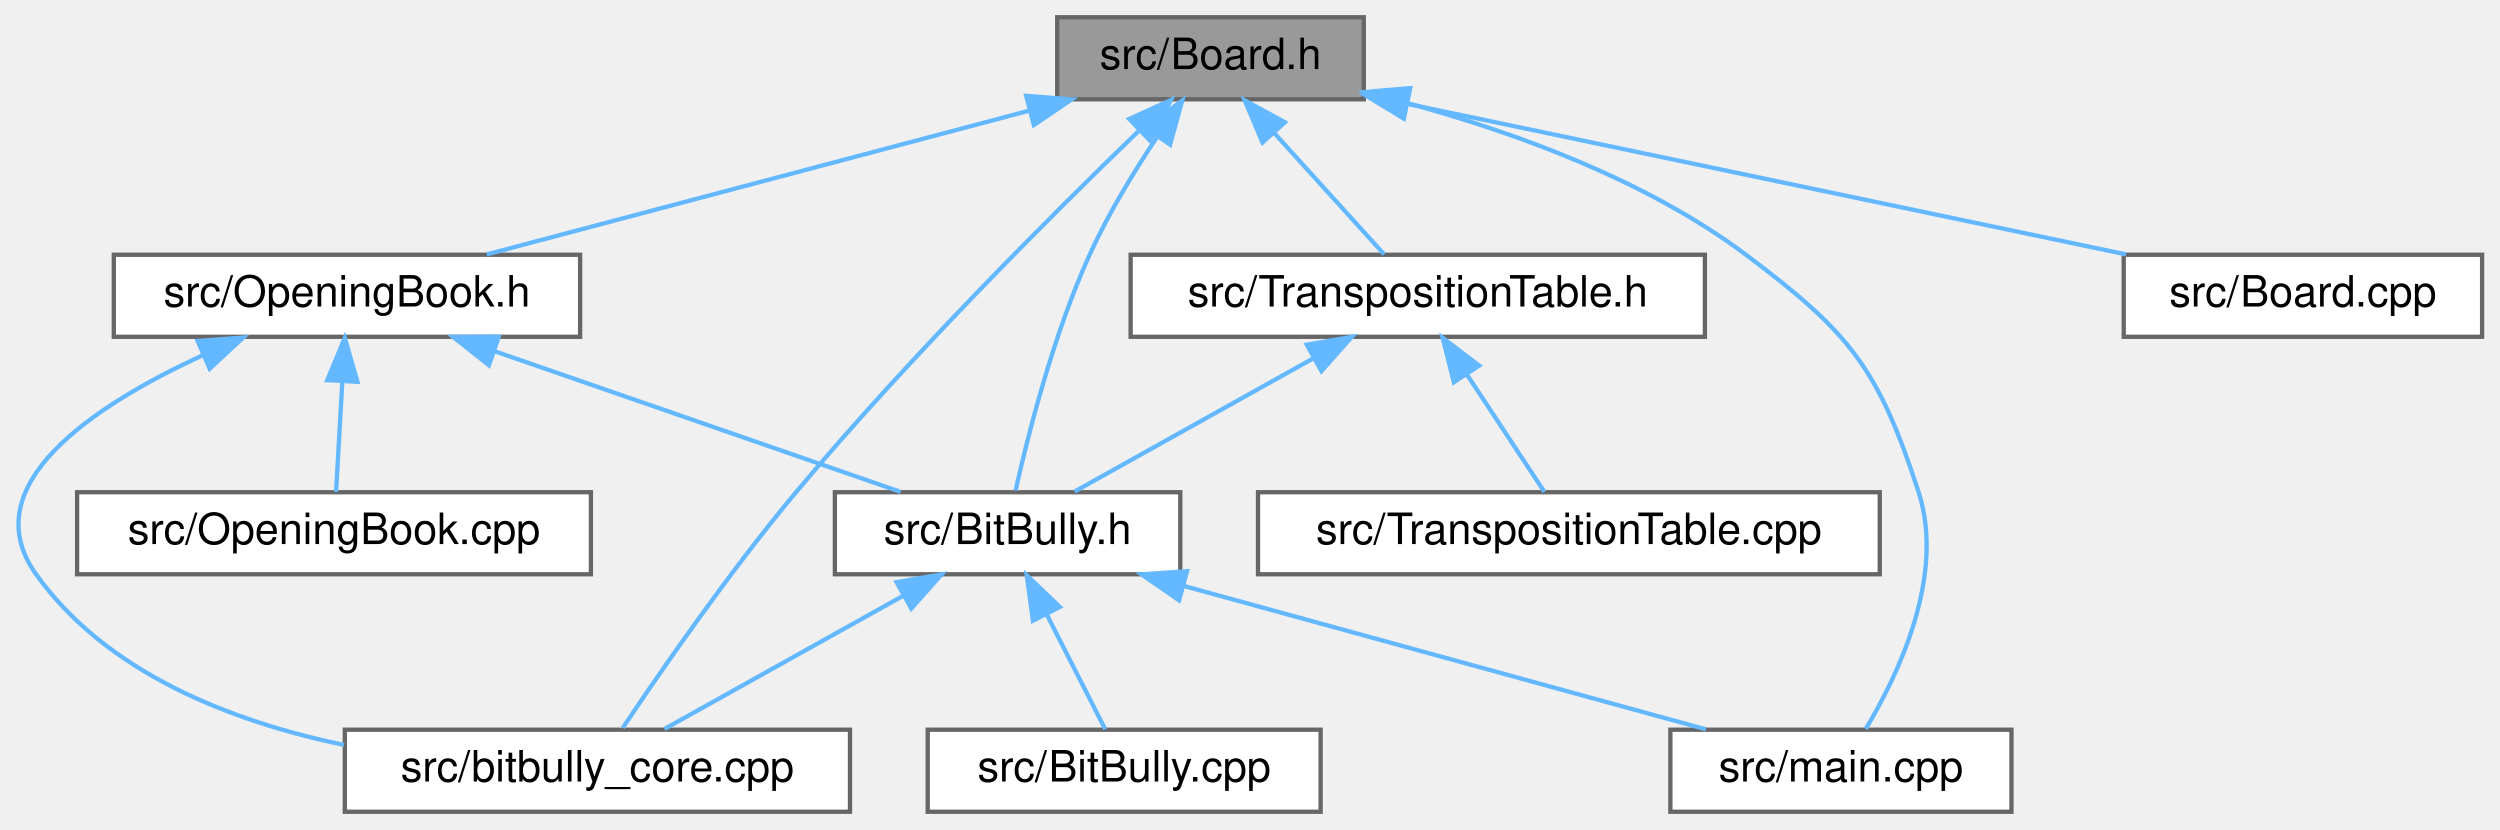
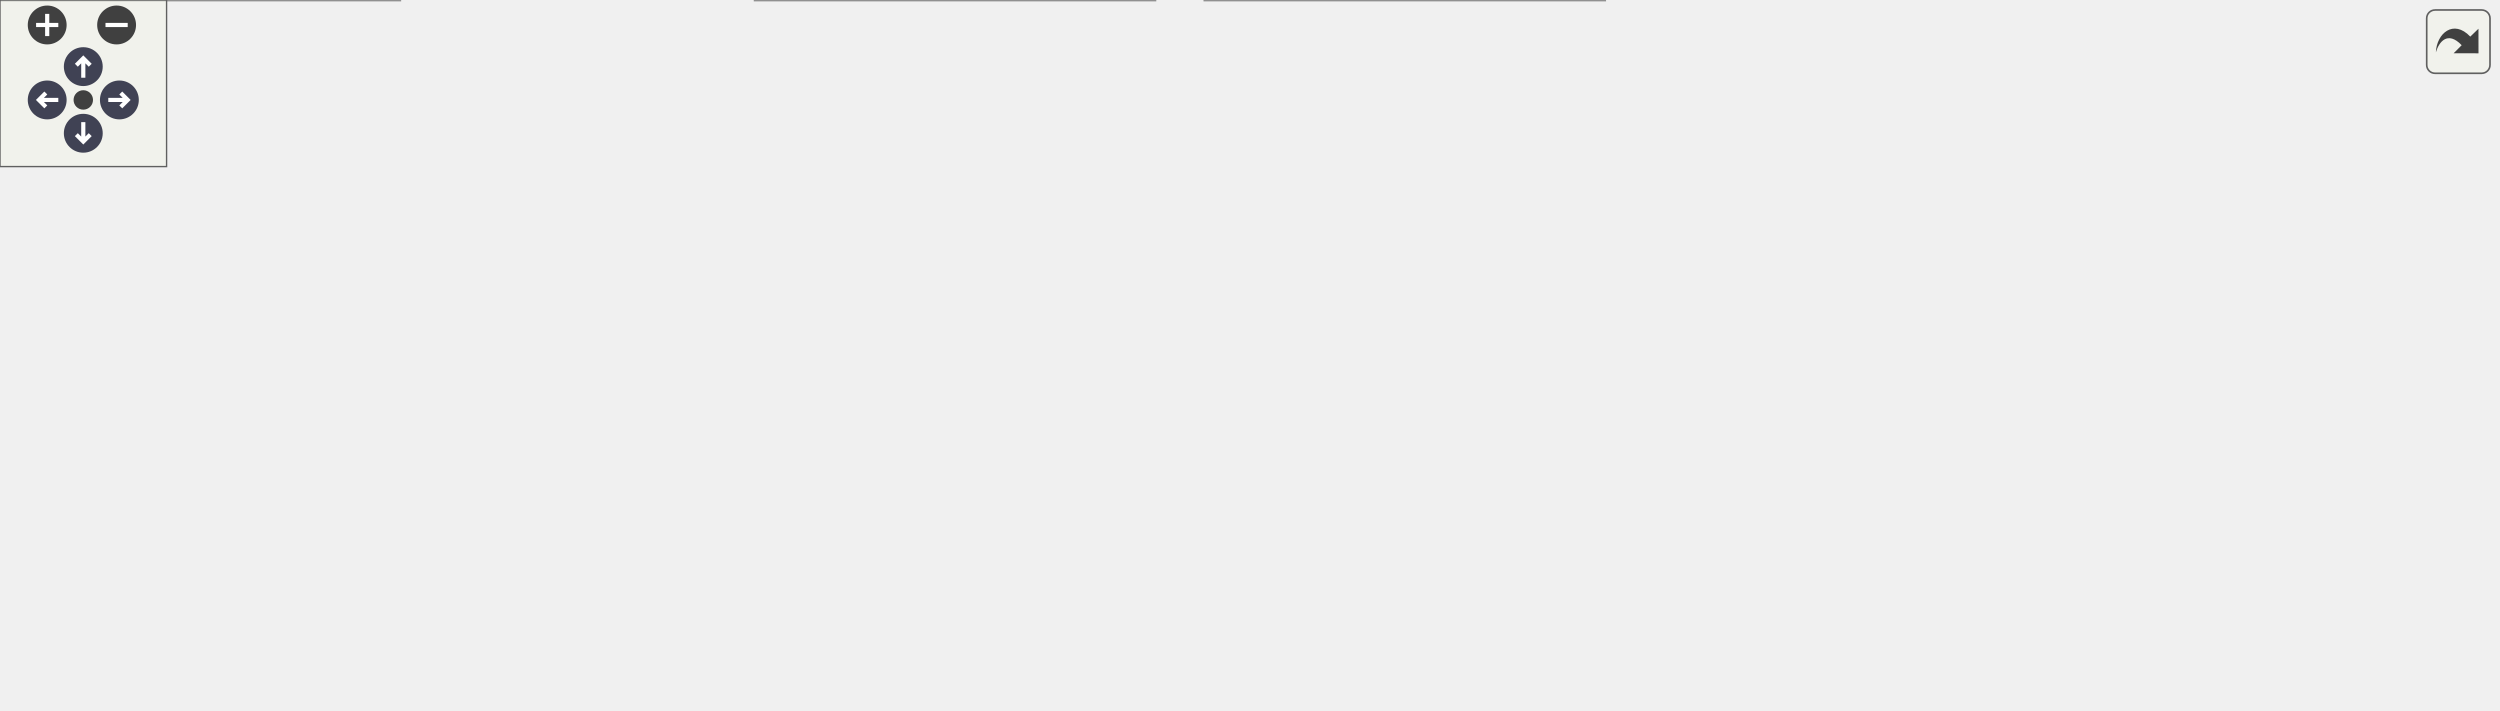
- <svg xmlns="http://www.w3.org/2000/svg" xmlns:xlink="http://www.w3.org/1999/xlink" width="579pt" height="192pt" viewBox="0.00 0.00 578.71 192.00">
-   <g id="graph0" class="graph" transform="scale(1 1) rotate(0) translate(4 188)">
-     <g id="Node000001" class="node">
-       <g id="a_Node000001">
-         <a xlink:title="Bitboard-based representation of a Connect-4 position.">
-           <polygon fill="#999999" stroke="#666666" points="311.71,-184 240.71,-184 240.71,-165 311.71,-165 311.71,-184" />
-           <text text-anchor="middle" x="276.21" y="-172" font-family="Helvetica,sans-Serif" font-size="10.00">src/Board.h</text>
-         </a>
-       </g>
-     </g>
-     <g id="Node000002" class="node">
-       <g id="a_Node000002">
-         <a xlink:href="BitBully_8h.html" target="_top" xlink:title="Connect-4 search engine that operates on BitBully::Board.">
-           <polygon fill="white" stroke="#666666" points="269.21,-74 189.21,-74 189.21,-55 269.21,-55 269.21,-74" />
-           <text text-anchor="middle" x="229.21" y="-62" font-family="Helvetica,sans-Serif" font-size="10.00">src/BitBully.h</text>
-         </a>
-       </g>
-     </g>
-     <g id="edge1_Node000001_Node000002" class="edge">
-       <g id="a_edge1_Node000001_Node000002">
-         <a xlink:title=" ">
-           <path fill="none" stroke="#63b8ff" d="M263.83,-156.27C258.48,-148.26 252.49,-138.44 248.21,-129 239.74,-110.35 233.86,-86.94 231.06,-74.4" />
-           <polygon fill="#63b8ff" stroke="#63b8ff" points="261.09,-158.47 269.66,-164.7 266.85,-154.49 261.09,-158.47" />
-         </a>
-       </g>
-     </g>
-     <g id="Node000004" class="node">
-       <g id="a_Node000004">
-         <a xlink:href="bitbully__core_8cpp.html" target="_top" xlink:title="pybind11 bindings exposing the C++ engine to Python.">
-           <polygon fill="white" stroke="#666666" points="192.71,-19 75.71,-19 75.71,0 192.71,0 192.71,-19" />
-           <text text-anchor="middle" x="134.21" y="-7" font-family="Helvetica,sans-Serif" font-size="10.00">src/bitbully_core.cpp</text>
-         </a>
-       </g>
-     </g>
-     <g id="edge13_Node000001_Node000004" class="edge">
-       <g id="a_edge13_Node000001_Node000004">
-         <a xlink:title=" ">
-           <path fill="none" stroke="#63b8ff" d="M259.72,-157.82C240,-138.75 206.35,-105.22 180.21,-74 164.65,-55.42 148.49,-31.98 140.08,-19.42" />
-           <polygon fill="#63b8ff" stroke="#63b8ff" points="257.39,-160.44 267.03,-164.84 262.24,-155.39 257.39,-160.44" />
-         </a>
-       </g>
-     </g>
-     <g id="Node000005" class="node">
-       <g id="a_Node000005">
-         <a xlink:href="src_2main_8cpp.html" target="_top" xlink:title="Benchmark driver comparing BitBully against Pascal Pons' Connect-4 solver.">
-           <polygon fill="white" stroke="#666666" points="461.71,-19 382.71,-19 382.71,0 461.71,0 461.71,-19" />
-           <text text-anchor="middle" x="422.21" y="-7" font-family="Helvetica,sans-Serif" font-size="10.00">src/main.cpp</text>
-         </a>
-       </g>
-     </g>
-     <g id="edge14_Node000001_Node000005" class="edge">
-       <g id="a_edge14_Node000001_Node000005">
-         <a xlink:title=" ">
-           <path fill="none" stroke="#63b8ff" d="M321.75,-164.12C346.69,-157.36 377.12,-146.3 400.21,-129 424.39,-110.87 430.86,-102.74 440.21,-74 446.51,-54.6 435.35,-31.48 427.96,-19.19" />
-           <polygon fill="#63b8ff" stroke="#63b8ff" points="320.6,-160.8 311.78,-166.68 322.34,-167.58 320.6,-160.8" />
-         </a>
-       </g>
-     </g>
-     <g id="Node000006" class="node">
-       <g id="a_Node000006">
-         <a xlink:href="Board_8cpp.html" target="_top" xlink:title="Implementation of the BitBully::Board bitboard primitives.">
-           <polygon fill="white" stroke="#666666" points="570.71,-129 487.71,-129 487.71,-110 570.71,-110 570.71,-129" />
-           <text text-anchor="middle" x="529.21" y="-117" font-family="Helvetica,sans-Serif" font-size="10.00">src/Board.cpp</text>
-         </a>
-       </g>
-     </g>
-     <g id="edge5_Node000001_Node000006" class="edge">
-       <g id="a_edge5_Node000001_Node000006">
-         <a xlink:title=" ">
-           <path fill="none" stroke="#63b8ff" d="M321.91,-163.93C369.28,-154 442.67,-138.63 488.23,-129.08" />
-           <polygon fill="#63b8ff" stroke="#63b8ff" points="320.99,-160.54 311.92,-166.02 322.42,-167.39 320.99,-160.54" />
-         </a>
-       </g>
-     </g>
-     <g id="Node000007" class="node">
-       <g id="a_Node000007">
-         <a xlink:href="OpeningBook_8h.html" target="_top" xlink:title="Read-only access to BitBully's pre-computed Connect-4 opening books.">
-           <polygon fill="white" stroke="#666666" points="130.21,-129 22.21,-129 22.21,-110 130.21,-110 130.21,-129" />
-           <text text-anchor="middle" x="76.21" y="-117" font-family="Helvetica,sans-Serif" font-size="10.00">src/OpeningBook.h</text>
-         </a>
-       </g>
-     </g>
-     <g id="edge6_Node000001_Node000007" class="edge">
-       <g id="a_edge6_Node000001_Node000007">
-         <a xlink:title=" ">
-           <path fill="none" stroke="#63b8ff" d="M233.98,-162.31C196.56,-152.39 142.7,-138.12 108.59,-129.08" />
-           <polygon fill="#63b8ff" stroke="#63b8ff" points="233.51,-165.81 244.07,-164.98 235.3,-159.04 233.51,-165.81" />
-         </a>
-       </g>
-     </g>
-     <g id="Node000009" class="node">
-       <g id="a_Node000009">
-         <a xlink:href="TranspositionTable_8h.html" target="_top" xlink:title="Direct-mapped, replacement-free transposition table used by the solver.">
-           <polygon fill="white" stroke="#666666" points="390.71,-129 257.71,-129 257.71,-110 390.71,-110 390.71,-129" />
-           <text text-anchor="middle" x="324.21" y="-117" font-family="Helvetica,sans-Serif" font-size="10.00">src/TranspositionTable.h</text>
-         </a>
-       </g>
-     </g>
-     <g id="edge10_Node000001_Node000009" class="edge">
-       <g id="a_edge10_Node000001_Node000009">
-         <a xlink:title=" ">
-           <path fill="none" stroke="#63b8ff" d="M290.93,-157.24C299.35,-147.95 309.55,-136.68 316.43,-129.09" />
-           <polygon fill="#63b8ff" stroke="#63b8ff" points="288.25,-154.99 284.13,-164.75 293.44,-159.69 288.25,-154.99" />
-         </a>
-       </g>
-     </g>
-     <g id="Node000003" class="node">
-       <g id="a_Node000003">
-         <a xlink:href="BitBully_8cpp.html" target="_top" xlink:title="Translation-unit anchor for the BitBully::BitBully solver.">
-           <polygon fill="white" stroke="#666666" points="301.71,-19 210.71,-19 210.71,0 301.71,0 301.71,-19" />
-           <text text-anchor="middle" x="256.21" y="-7" font-family="Helvetica,sans-Serif" font-size="10.00">src/BitBully.cpp</text>
-         </a>
-       </g>
-     </g>
-     <g id="edge2_Node000002_Node000003" class="edge">
-       <g id="a_edge2_Node000002_Node000003">
-         <a xlink:title=" ">
-           <path fill="none" stroke="#63b8ff" d="M238.21,-45.82C242.8,-36.82 248.16,-26.29 251.83,-19.09" />
-           <polygon fill="#63b8ff" stroke="#63b8ff" points="235.08,-44.25 233.66,-54.75 241.32,-47.43 235.08,-44.25" />
-         </a>
-       </g>
-     </g>
-     <g id="edge3_Node000002_Node000004" class="edge">
-       <g id="a_edge3_Node000002_Node000004">
-         <a xlink:title=" ">
-           <path fill="none" stroke="#63b8ff" d="M204.94,-49.97C187.58,-40.28 164.71,-27.52 149.75,-19.17" />
-           <polygon fill="#63b8ff" stroke="#63b8ff" points="203.5,-53.17 213.94,-54.98 206.91,-47.06 203.5,-53.17" />
-         </a>
-       </g>
-     </g>
-     <g id="edge4_Node000002_Node000005" class="edge">
-       <g id="a_edge4_Node000002_Node000005">
-         <a xlink:title=" ">
-           <path fill="none" stroke="#63b8ff" d="M269.95,-52.31C306.06,-42.39 358.04,-28.12 390.95,-19.08" />
-           <polygon fill="#63b8ff" stroke="#63b8ff" points="268.93,-48.96 260.21,-54.98 270.78,-55.71 268.93,-48.96" />
-         </a>
-       </g>
-     </g>
-     <g id="edge7_Node000007_Node000002" class="edge">
-       <g id="a_edge7_Node000007_Node000002">
-         <a xlink:title=" ">
-           <path fill="none" stroke="#63b8ff" d="M110.36,-106.67C138.89,-96.79 178.89,-82.93 204.43,-74.08" />
-           <polygon fill="#63b8ff" stroke="#63b8ff" points="109.09,-103.4 100.79,-109.98 111.38,-110.02 109.09,-103.4" />
-         </a>
-       </g>
-     </g>
-     <g id="edge9_Node000007_Node000004" class="edge">
-       <g id="a_edge9_Node000007_Node000004">
-         <a xlink:title=" ">
-           <path fill="none" stroke="#63b8ff" d="M42.73,-105.69C17.48,-94.04 -10.49,-75.56 4.21,-55 20.5,-32.2 49.23,-20.95 75.54,-15.46" />
-           <polygon fill="#63b8ff" stroke="#63b8ff" points="41.62,-109.03 52.18,-109.82 44.42,-102.61 41.62,-109.03" />
-         </a>
-       </g>
-     </g>
-     <g id="Node000008" class="node">
-       <g id="a_Node000008">
-         <a xlink:href="OpeningBook_8cpp.html" target="_top" xlink:title="Translation-unit anchor for BitBully::OpeningBook.">
-           <polygon fill="white" stroke="#666666" points="132.71,-74 13.71,-74 13.71,-55 132.71,-55 132.71,-74" />
-           <text text-anchor="middle" x="73.21" y="-62" font-family="Helvetica,sans-Serif" font-size="10.00">src/OpeningBook.cpp</text>
-         </a>
-       </g>
-     </g>
-     <g id="edge8_Node000007_Node000008" class="edge">
-       <g id="a_edge8_Node000007_Node000008">
-         <a xlink:title=" ">
-           <path fill="none" stroke="#63b8ff" d="M75.14,-99.66C74.64,-90.93 74.08,-80.99 73.69,-74.09" />
-           <polygon fill="#63b8ff" stroke="#63b8ff" points="71.65,-99.96 75.71,-109.75 78.64,-99.57 71.65,-99.96" />
-         </a>
-       </g>
-     </g>
-     <g id="edge11_Node000009_Node000002" class="edge">
-       <g id="a_edge11_Node000009_Node000002">
-         <a xlink:title=" ">
-           <path fill="none" stroke="#63b8ff" d="M299.94,-104.97C282.58,-95.28 259.71,-82.52 244.75,-74.17" />
-           <polygon fill="#63b8ff" stroke="#63b8ff" points="298.5,-108.17 308.94,-109.98 301.91,-102.06 298.5,-108.17" />
-         </a>
-       </g>
-     </g>
-     <g id="Node000010" class="node">
-       <g id="a_Node000010">
-         <a xlink:href="TranspositionTable_8cpp.html" target="_top" xlink:title="Translation-unit anchor for BitBully::TranspositionTable.">
-           <polygon fill="white" stroke="#666666" points="431.21,-74 287.21,-74 287.21,-55 431.21,-55 431.21,-74" />
-           <text text-anchor="middle" x="359.21" y="-62" font-family="Helvetica,sans-Serif" font-size="10.00">src/TranspositionTable.cpp</text>
-         </a>
-       </g>
-     </g>
-     <g id="edge12_Node000009_Node000010" class="edge">
-       <g id="a_edge12_Node000009_Node000010">
-         <a xlink:title=" ">
-           <path fill="none" stroke="#63b8ff" d="M335.51,-101.39C341.53,-92.27 348.67,-81.45 353.53,-74.09" />
-           <polygon fill="#63b8ff" stroke="#63b8ff" points="332.57,-99.47 329.98,-109.75 338.42,-103.33 332.57,-99.47" />
-         </a>
-       </g>
-     </g>
+ <svg xmlns="http://www.w3.org/2000/svg" xmlns:xlink="http://www.w3.org/1999/xlink" id="main" version="1.1" xml:space="preserve">
+   <style type="text/css">
+ .node, .edge {opacity: 0.7;}
+ .node.selected, .edge.selected {opacity: 1;}
+ .edge:hover path { stroke: red; }
+ .edge:hover polygon { stroke: red; fill: red; }
+ </style>
+   <defs>
+     <circle id="rim" cx="0" cy="0" r="7" />
+     <circle id="rim2" cx="0" cy="0" r="3.5" />
+     <g id="zoomPlus">
+       <use xlink:href="#rim" fill="#404040">
+         <set attributeName="fill" to="#808080" begin="zoomplus.mouseover" end="zoomplus.mouseout" />
+       </use>
+       <path d="M-4,0h8M0,-4v8" fill="none" stroke="white" stroke-width="1.5" pointer-events="none" />
+     </g>
+     <g id="zoomMin">
+       <use xlink:href="#rim" fill="#404040">
+         <set attributeName="fill" to="#808080" begin="zoomminus.mouseover" end="zoomminus.mouseout" />
+       </use>
+       <path d="M-4,0h8" fill="none" stroke="white" stroke-width="1.5" pointer-events="none" />
+     </g>
+     <g id="arrowUp" transform="translate(30 24)">
+       <use xlink:href="#rim" />
+       <path pointer-events="none" fill="none" stroke="white" stroke-width="1.5" d="M0,-3.0v7 M-2.5,-0.5L0,-3.0L2.5,-0.5" />
+     </g>
+     <g id="arrowRight" transform="rotate(90) translate(36 -43)">
+       <use xlink:href="#rim" />
+       <path pointer-events="none" fill="none" stroke="white" stroke-width="1.5" d="M0,-3.0v7 M-2.5,-0.5L0,-3.0L2.5,-0.5" />
+     </g>
+     <g id="arrowDown" transform="rotate(180) translate(-30 -48)">
+       <use xlink:href="#rim" />
+       <path pointer-events="none" fill="none" stroke="white" stroke-width="1.5" d="M0,-3.0v7 M-2.5,-0.5L0,-3.0L2.5,-0.5" />
+     </g>
+     <g id="arrowLeft" transform="rotate(270) translate(-36 17)">
+       <use xlink:href="#rim" />
+       <path pointer-events="none" fill="none" stroke="white" stroke-width="1.5" d="M0,-3.0v7 M-2.5,-0.5L0,-3.0L2.5,-0.5" />
+     </g>
+     <g id="resetDef">
+       <use xlink:href="#rim2" fill="#404040">
+         <set attributeName="fill" to="#808080" begin="reset.mouseover" end="reset.mouseout" />
+       </use>
+     </g>
+   </defs>
+   <svg id="graph" class="graph">
+     <g id="viewport">
+       <g id="Node000001" class="node">
+         <g id="a_Node000001">
+           <a xlink:title="Bitboard-based representation of a Connect-4 position.">
+             <polygon fill="#999999" stroke="#666666" points="735.5,-195 664.5,-195 664.5,-176 735.5,-176 735.5,-195" />
+             <text text-anchor="middle" x="700" y="-183" font-family="Helvetica,sans-Serif" font-size="10.00">src/Board.h</text>
+           </a>
+         </g>
+       </g>
+       <g id="Node000002" class="node">
+         <g id="a_Node000002">
+           <a xlink:href="BitBully_8h.html" target="_top" xlink:title="Connect-4 search engine that operates on BitBully::Board.">
+             <polygon fill="white" stroke="#666666" points="384,-85 304,-85 304,-66 384,-66 384,-85" />
+             <text text-anchor="middle" x="344" y="-73" font-family="Helvetica,sans-Serif" font-size="10.00">src/BitBully.h</text>
+           </a>
+         </g>
+       </g>
+       <g id="edge1_Node000001_Node000002" class="edge">
+         <g id="a_edge1_Node000001_Node000002">
+           <a xlink:title=" ">
+             <path fill="none" stroke="#63b8ff" d="M654.18,-181.55C581.33,-176.22 442.94,-163.33 400,-140 375.98,-126.95 357.3,-99.34 348.88,-85.22" />
+             <polygon fill="#63b8ff" stroke="#63b8ff" points="654.21,-185.06 664.43,-182.28 654.71,-178.08 654.21,-185.06" />
+           </a>
+         </g>
+       </g>
+       <g id="Node000007" class="node">
+         <g id="a_Node000007">
+           <a xlink:href="bitbully__core_8cpp.html" target="_top" xlink:title="pybind11 bindings exposing the C++ engine to Python.">
+             <polygon fill="white" stroke="#666666" points="713.5,-24.5 596.5,-24.5 596.5,-5.5 713.5,-5.5 713.5,-24.5" />
+             <text text-anchor="middle" x="655" y="-12.5" font-family="Helvetica,sans-Serif" font-size="10.00">src/bitbully_core.cpp</text>
+           </a>
+         </g>
+       </g>
+       <g id="edge16_Node000001_Node000007" class="edge">
+         <g id="a_edge16_Node000001_Node000007">
+           <a xlink:title=" ">
+             <path fill="none" stroke="#63b8ff" d="M711.8,-167.61C726.88,-143.76 749,-99.38 731,-66 720.06,-45.7 696.88,-32.29 678.98,-24.52" />
+             <polygon fill="#63b8ff" stroke="#63b8ff" points="708.88,-165.68 706.28,-175.95 714.72,-169.55 708.88,-165.68" />
+           </a>
+         </g>
+       </g>
+       <g id="Node000008" class="node">
+         <g id="a_Node000008">
+           <a xlink:href="src_2main_8cpp.html" target="_top" xlink:title="Benchmark driver comparing BitBully against Pascal Pons' Connect-4 solver.">
+             <polygon fill="white" stroke="#666666" points="819.5,-24.5 740.5,-24.5 740.5,-5.5 819.5,-5.5 819.5,-24.5" />
+             <text text-anchor="middle" x="780" y="-12.5" font-family="Helvetica,sans-Serif" font-size="10.00">src/main.cpp</text>
+           </a>
+         </g>
+       </g>
+       <g id="edge17_Node000001_Node000008" class="edge">
+         <g id="a_edge17_Node000001_Node000008">
+           <a xlink:title=" ">
+             <path fill="none" stroke="#63b8ff" d="M718.93,-169.27C727.67,-161.36 737.51,-151.05 744,-140 767.05,-100.76 776.18,-45.78 778.97,-24.7" />
+             <polygon fill="#63b8ff" stroke="#63b8ff" points="716.64,-166.62 711.35,-175.81 721.21,-171.92 716.64,-166.62" />
+           </a>
+         </g>
+       </g>
+       <g id="Node000009" class="node">
+         <g id="a_Node000009">
+           <a xlink:href="Board_8cpp.html" target="_top" xlink:title="Implementation of the BitBully::Board bitboard primitives.">
+             <polygon fill="white" stroke="#666666" points="899.5,-140 816.5,-140 816.5,-121 899.5,-121 899.5,-140" />
+             <text text-anchor="middle" x="858" y="-128" font-family="Helvetica,sans-Serif" font-size="10.00">src/Board.cpp</text>
+           </a>
+         </g>
+       </g>
+       <g id="edge8_Node000001_Node000009" class="edge">
+         <g id="a_edge8_Node000001_Node000009">
+           <a xlink:title=" ">
+             <path fill="none" stroke="#63b8ff" d="M734.88,-172.8C764.37,-162.91 805.93,-148.97 832.42,-140.08" />
+             <polygon fill="#63b8ff" stroke="#63b8ff" points="733.75,-169.49 725.39,-175.98 735.98,-176.12 733.75,-169.49" />
+           </a>
+         </g>
+       </g>
+       <g id="Node000010" class="node">
+         <g id="a_Node000010">
+           <a xlink:href="OpeningBook_8h.html" target="_top" xlink:title="Read-only access to BitBully's pre-computed Connect-4 opening books.">
+             <polygon fill="white" stroke="#666666" points="517,-140 409,-140 409,-121 517,-121 517,-140" />
+             <text text-anchor="middle" x="463" y="-128" font-family="Helvetica,sans-Serif" font-size="10.00">src/OpeningBook.h</text>
+           </a>
+         </g>
+       </g>
+       <g id="edge9_Node000001_Node000010" class="edge">
+         <g id="a_edge9_Node000001_Node000010">
+           <a xlink:title=" ">
+             <path fill="none" stroke="#63b8ff" d="M654.31,-174.28C609.88,-164.35 543.15,-149.42 501.39,-140.09" />
+             <polygon fill="#63b8ff" stroke="#63b8ff" points="653.74,-177.74 664.26,-176.51 655.27,-170.91 653.74,-177.74" />
+           </a>
+         </g>
+       </g>
+       <g id="Node000012" class="node">
+         <g id="a_Node000012">
+           <a xlink:href="TranspositionTable_8h.html" target="_top" xlink:title="Direct-mapped, replacement-free transposition table used by the solver.">
+             <polygon fill="white" stroke="#666666" points="716.5,-140 583.5,-140 583.5,-121 716.5,-121 716.5,-140" />
+             <text text-anchor="middle" x="650" y="-128" font-family="Helvetica,sans-Serif" font-size="10.00">src/TranspositionTable.h</text>
+           </a>
+         </g>
+       </g>
+       <g id="edge13_Node000001_Node000012" class="edge">
+         <g id="a_edge13_Node000001_Node000012">
+           <a xlink:title=" ">
+             <path fill="none" stroke="#63b8ff" d="M684.66,-168.24C675.9,-158.95 665.26,-147.68 658.1,-140.09" />
+             <polygon fill="#63b8ff" stroke="#63b8ff" points="682.34,-170.88 691.74,-175.75 687.43,-166.07 682.34,-170.88" />
+           </a>
+         </g>
+       </g>
+       <g id="Node000003" class="node">
+         <g id="a_Node000003">
+           <a xlink:href="quick__solve_8cpp_source.html" target="_top" xlink:title=" ">
+             <polygon fill="white" stroke="#666666" points="416,-30 272,-30 272,0 416,0 416,-30" />
+             <text text-anchor="start" x="280" y="-18" font-family="Helvetica,sans-Serif" font-size="10.00">doxygen_pages/examples</text>
+             <text text-anchor="middle" x="344" y="-7" font-family="Helvetica,sans-Serif" font-size="10.00">/quick_solve.cpp</text>
+           </a>
+         </g>
+       </g>
+       <g id="edge2_Node000002_Node000003" class="edge">
+         <g id="a_edge2_Node000002_Node000003">
+           <a xlink:title=" ">
+             <path fill="none" stroke="#63b8ff" d="M344,-55.65C344,-47.36 344,-37.78 344,-30.11" />
+             <polygon fill="#63b8ff" stroke="#63b8ff" points="340.5,-55.87 344,-65.87 347.5,-55.87 340.5,-55.87" />
+           </a>
+         </g>
+       </g>
+       <g id="Node000004" class="node">
+         <g id="a_Node000004">
+           <a xlink:href="score__all__moves_8cpp_source.html" target="_top" xlink:title=" ">
+             <polygon fill="white" stroke="#666666" points="578,-30 434,-30 434,0 578,0 578,-30" />
+             <text text-anchor="start" x="442" y="-18" font-family="Helvetica,sans-Serif" font-size="10.00">doxygen_pages/examples</text>
+             <text text-anchor="middle" x="506" y="-7" font-family="Helvetica,sans-Serif" font-size="10.00">/score_all_moves.cpp</text>
+           </a>
+         </g>
+       </g>
+       <g id="edge3_Node000002_Node000004" class="edge">
+         <g id="a_edge3_Node000002_Node000004">
+           <a xlink:title=" ">
+             <path fill="none" stroke="#63b8ff" d="M377,-62.58C403.08,-53.16 439.54,-40 467.05,-30.06" />
+             <polygon fill="#63b8ff" stroke="#63b8ff" points="375.77,-59.31 367.56,-65.99 378.15,-65.89 375.77,-59.31" />
+           </a>
+         </g>
+       </g>
+       <g id="Node000005" class="node">
+         <g id="a_Node000005">
+           <a xlink:href="with__opening__book_8cpp_source.html" target="_top" xlink:title=" ">
+             <polygon fill="white" stroke="#666666" points="144,-30 0,-30 0,0 144,0 144,-30" />
+             <text text-anchor="start" x="8" y="-18" font-family="Helvetica,sans-Serif" font-size="10.00">doxygen_pages/examples</text>
+             <text text-anchor="middle" x="72" y="-7" font-family="Helvetica,sans-Serif" font-size="10.00">/with_opening_book.cpp</text>
+           </a>
+         </g>
+       </g>
+       <g id="edge4_Node000002_Node000005" class="edge">
+         <g id="a_edge4_Node000002_Node000005">
+           <a xlink:title=" ">
+             <path fill="none" stroke="#63b8ff" d="M294.53,-63.86C250.4,-54.37 185.47,-40.41 137.13,-30.01" />
+             <polygon fill="#63b8ff" stroke="#63b8ff" points="293.94,-67.31 304.45,-65.99 295.41,-60.47 293.94,-67.31" />
+           </a>
+         </g>
+       </g>
+       <g id="Node000006" class="node">
+         <g id="a_Node000006">
+           <a xlink:href="BitBully_8cpp.html" target="_top" xlink:title="Translation-unit anchor for the BitBully::BitBully solver.">
+             <polygon fill="white" stroke="#666666" points="253.5,-24.5 162.5,-24.5 162.5,-5.5 253.5,-5.5 253.5,-24.5" />
+             <text text-anchor="middle" x="208" y="-12.5" font-family="Helvetica,sans-Serif" font-size="10.00">src/BitBully.cpp</text>
+           </a>
+         </g>
+       </g>
+       <g id="edge5_Node000002_Node000006" class="edge">
+         <g id="a_edge5_Node000002_Node000006">
+           <a xlink:title=" ">
+             <path fill="none" stroke="#63b8ff" d="M314.78,-61.93C288.52,-50.64 250.67,-34.36 227.8,-24.52" />
+             <polygon fill="#63b8ff" stroke="#63b8ff" points="313.66,-65.26 324.22,-65.99 316.42,-58.83 313.66,-65.26" />
+           </a>
+         </g>
+       </g>
+       <g id="edge6_Node000002_Node000007" class="edge">
+         <g id="a_edge6_Node000002_Node000007">
+           <a xlink:title=" ">
+             <path fill="none" stroke="#63b8ff" d="M394.1,-65.66C443.27,-56.9 520.38,-42.96 587,-30 595.87,-28.27 605.38,-26.36 614.4,-24.51" />
+             <polygon fill="#63b8ff" stroke="#63b8ff" points="393.27,-62.25 384.04,-67.45 394.5,-69.14 393.27,-62.25" />
+           </a>
+         </g>
+       </g>
+       <g id="edge7_Node000002_Node000008" class="edge">
+         <g id="a_edge7_Node000002_Node000008">
+           <a xlink:title=" ">
+             <path fill="none" stroke="#63b8ff" d="M394.26,-69.38C482.34,-60.28 661.07,-41.2 723,-30 731.22,-28.51 740.03,-26.54 748.19,-24.55" />
+             <polygon fill="#63b8ff" stroke="#63b8ff" points="393.83,-65.91 384.24,-70.41 394.55,-72.87 393.83,-65.91" />
+           </a>
+         </g>
+       </g>
+       <g id="edge10_Node000010_Node000002" class="edge">
+         <g id="a_edge10_Node000010_Node000002">
+           <a xlink:title=" ">
+             <path fill="none" stroke="#63b8ff" d="M434.7,-116.9C412.72,-107.11 382.82,-93.79 363.47,-85.17" />
+             <polygon fill="#63b8ff" stroke="#63b8ff" points="433.32,-120.11 443.88,-120.98 436.17,-113.72 433.32,-120.11" />
+           </a>
+         </g>
+       </g>
+       <g id="edge12_Node000010_Node000007" class="edge">
+         <g id="a_edge12_Node000010_Node000007">
+           <a xlink:title=" ">
+             <path fill="none" stroke="#63b8ff" d="M445.66,-113.37C433.2,-99.82 420.46,-80.41 432,-66 434.87,-62.41 550.36,-37.84 613.97,-24.52" />
+             <polygon fill="#63b8ff" stroke="#63b8ff" points="443.26,-115.93 452.78,-120.59 448.25,-111.01 443.26,-115.93" />
+           </a>
+         </g>
+       </g>
+       <g id="Node000011" class="node">
+         <g id="a_Node000011">
+           <a xlink:href="OpeningBook_8cpp.html" target="_top" xlink:title="Translation-unit anchor for BitBully::OpeningBook.">
+             <polygon fill="white" stroke="#666666" points="559.5,-85 440.5,-85 440.5,-66 559.5,-66 559.5,-85" />
+             <text text-anchor="middle" x="500" y="-73" font-family="Helvetica,sans-Serif" font-size="10.00">src/OpeningBook.cpp</text>
+           </a>
+         </g>
+       </g>
+       <g id="edge11_Node000010_Node000011" class="edge">
+         <g id="a_edge11_Node000010_Node000011">
+           <a xlink:title=" ">
+             <path fill="none" stroke="#63b8ff" d="M474.95,-112.39C481.31,-103.27 488.87,-92.45 494,-85.09" />
+             <polygon fill="#63b8ff" stroke="#63b8ff" points="471.96,-110.55 469.11,-120.75 477.7,-114.55 471.96,-110.55" />
+           </a>
+         </g>
+       </g>
+       <g id="edge14_Node000012_Node000002" class="edge">
+         <g id="a_edge14_Node000012_Node000002">
+           <a xlink:title=" ">
+             <path fill="none" stroke="#63b8ff" d="M590.62,-119.22C529.81,-108.68 436.97,-92.6 384.25,-83.47" />
+             <polygon fill="#63b8ff" stroke="#63b8ff" points="590.39,-122.73 600.84,-120.98 591.58,-115.83 590.39,-122.73" />
+           </a>
+         </g>
+       </g>
+       <g id="Node000013" class="node">
+         <g id="a_Node000013">
+           <a xlink:href="TranspositionTable_8cpp.html" target="_top" xlink:title="Translation-unit anchor for BitBully::TranspositionTable.">
+             <polygon fill="white" stroke="#666666" points="722,-85 578,-85 578,-66 722,-66 722,-85" />
+             <text text-anchor="middle" x="650" y="-73" font-family="Helvetica,sans-Serif" font-size="10.00">src/TranspositionTable.cpp</text>
+           </a>
+         </g>
+       </g>
+       <g id="edge15_Node000012_Node000013" class="edge">
+         <g id="a_edge15_Node000012_Node000013">
+           <a xlink:title=" ">
+             <path fill="none" stroke="#63b8ff" d="M650,-110.66C650,-101.93 650,-91.99 650,-85.09" />
+             <polygon fill="#63b8ff" stroke="#63b8ff" points="646.5,-110.75 650,-120.75 653.5,-110.75 646.5,-110.75" />
+           </a>
+         </g>
+       </g>
+     </g>
+   </svg>
+   <g id="navigator" transform="translate(0 0)" fill="#404254">
+     <rect fill="#f2f5e9" fill-opacity="0.5" stroke="#606060" stroke-width=".5" x="0" y="0" width="60" height="60" />
+     <use id="zoomplus" xlink:href="#zoomPlus" x="17" y="9" />
+     <use id="zoomminus" xlink:href="#zoomMin" x="42" y="9" />
+     <use id="reset" xlink:href="#resetDef" x="30" y="36" />
+     <use id="arrowup" xlink:href="#arrowUp" x="0" y="0" />
+     <use id="arrowright" xlink:href="#arrowRight" x="0" y="0" />
+     <use id="arrowdown" xlink:href="#arrowDown" x="0" y="0" />
+     <use id="arrowleft" xlink:href="#arrowLeft" x="0" y="0" />
  </g>
+   <svg viewBox="0 0 15 15" width="100%" height="30px" preserveAspectRatio="xMaxYMin meet">
+     <g id="arrow_out" transform="scale(0.3 0.3)">
+       <a xlink:href="Board_8h__dep__incl_org.svg" target="_base">
+         <rect id="button" ry="5" rx="5" y="6" x="6" height="38" width="38" fill="#f2f5e9" fill-opacity="0.5" stroke="#606060" stroke-width="1.0" />
+         <path id="arrow" d="M 11.5,31.437 C 11.94,20.098 22.043,11.323 32.159,21.979 L 37.069,17.246 C 37.069,17.246 37.088,32 37.088,32 L 22.16,31.978 C 22.16,31.978 26.998,27.14 26.998,27.14 C 18.529,18.264 13.292,25.23 11.5,31.437 z" style="fill:#404040;" />
+       </a>
+     </g>
+   </svg>
+   <style type="text/css">
+ 
+ [data-mouse-over-selected='false'] { opacity: 0.7; }
+ [data-mouse-over-selected='true']  { opacity: 1.0; }
+ 
+ </style>
</svg>
